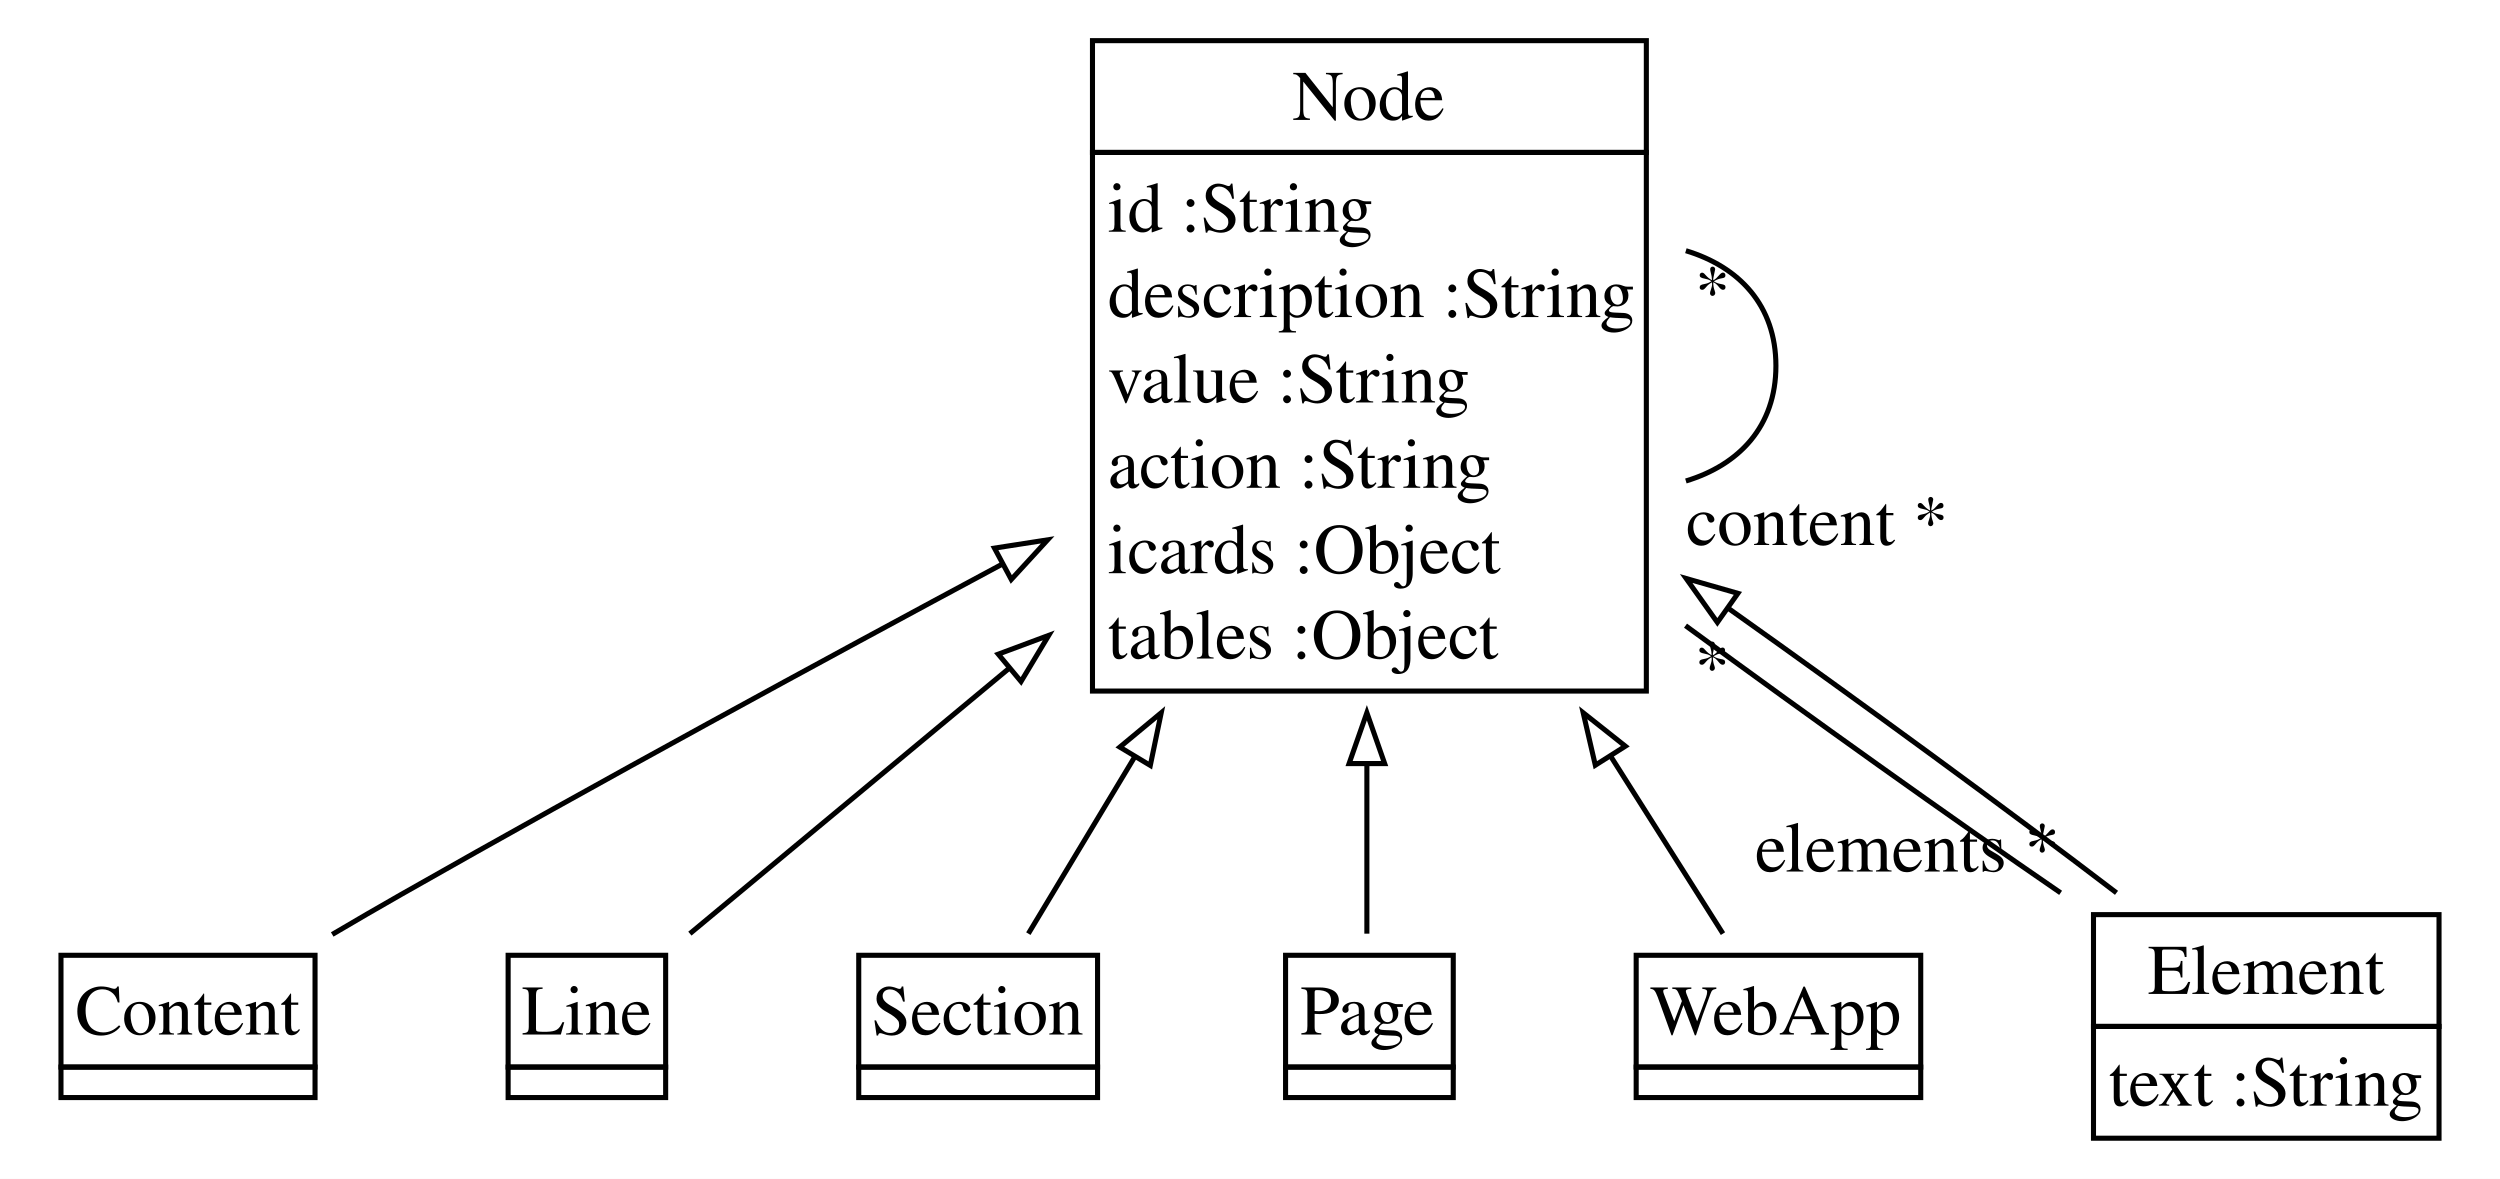
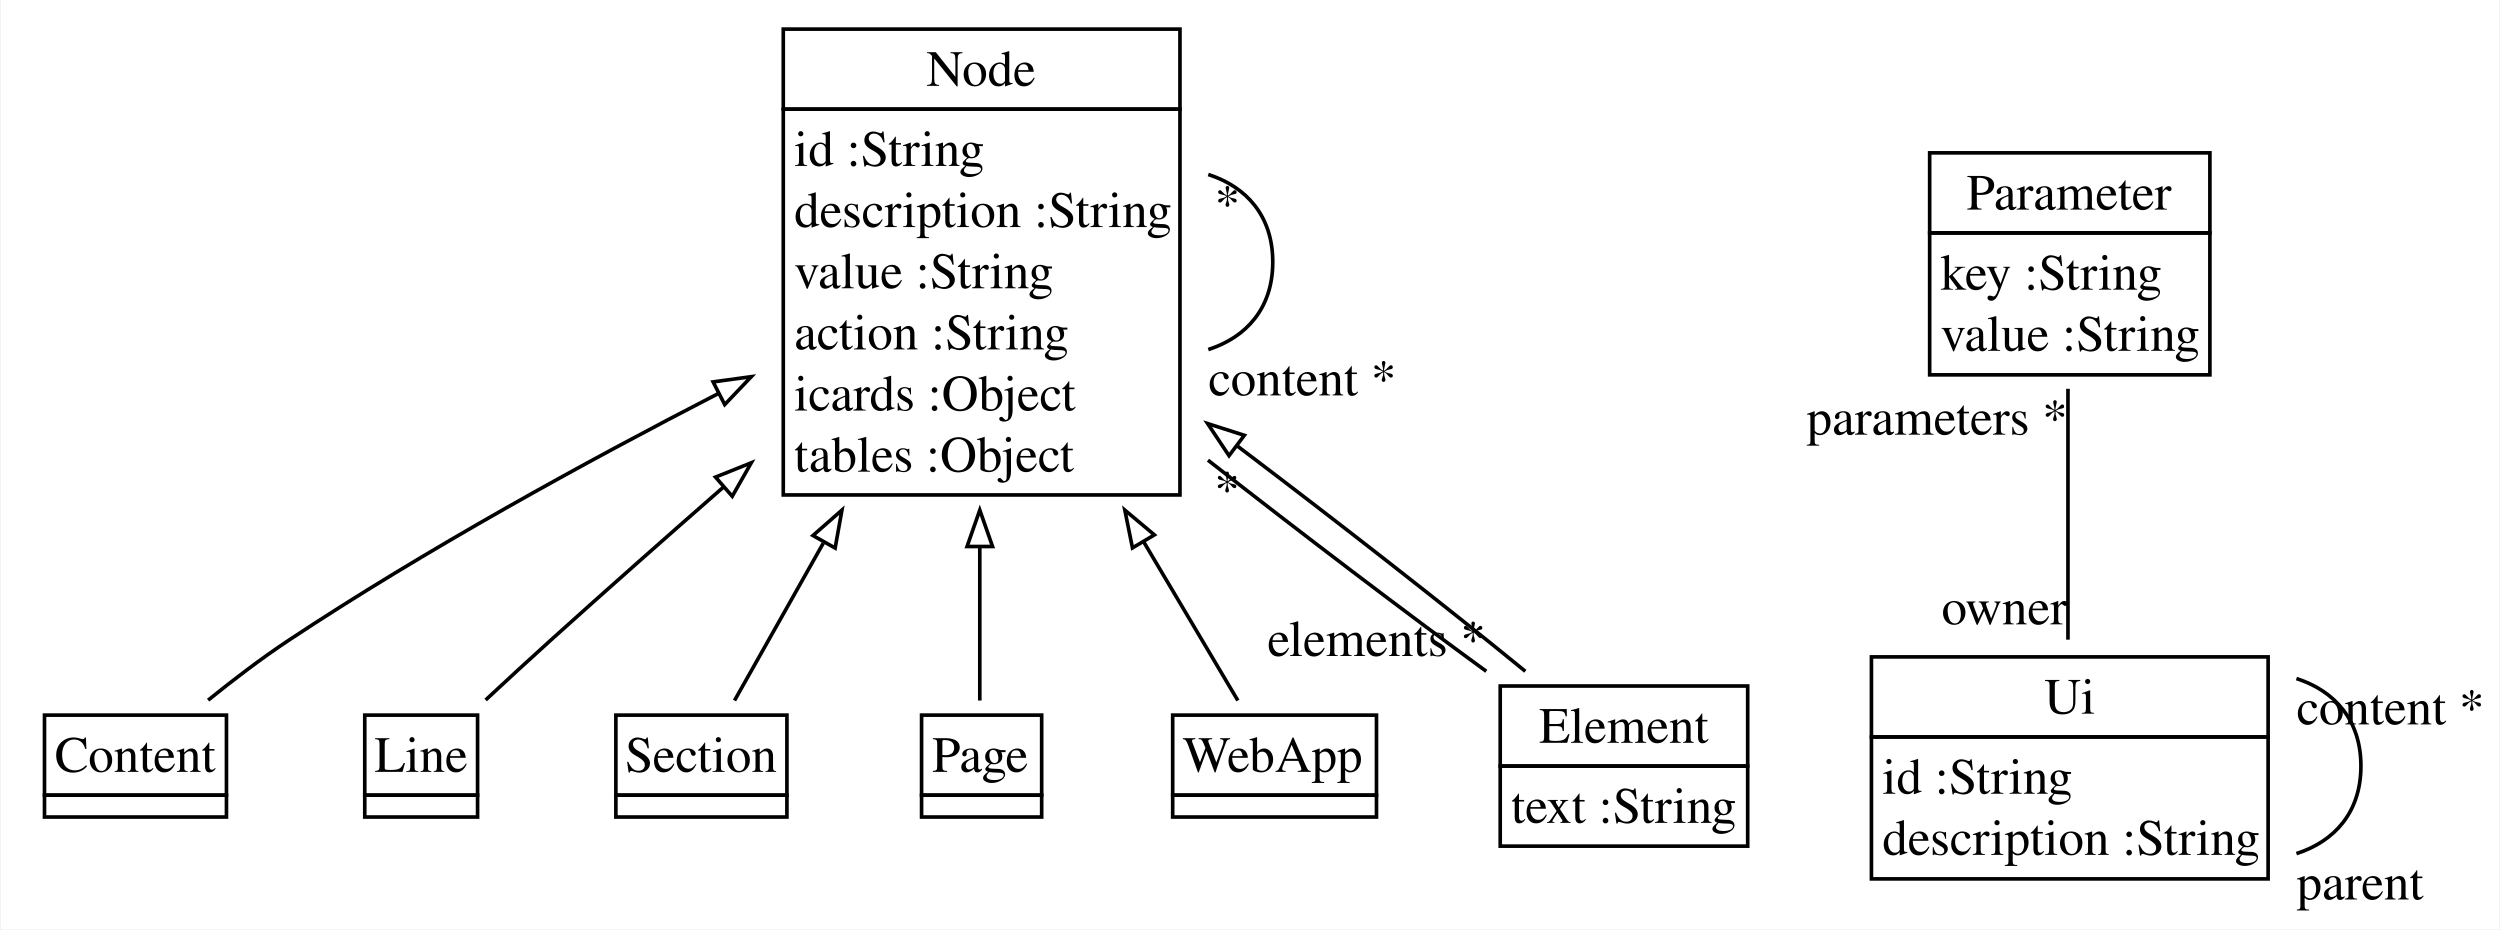
- <svg xmlns="http://www.w3.org/2000/svg" width="492px" height="232px" viewBox="0.00 0.00 492.00 232.00">
-   <g id="graph0" class="graph" transform="scale(1.0 1.0) rotate(0) translate(4 228)">
-     <polygon fill="white" stroke="transparent" points="-4,4 -4,-228 488,-228 488,4 -4,4" />
+ <svg xmlns="http://www.w3.org/2000/svg" width="686px" height="255px" viewBox="0.00 0.00 686.49 255.35">
+   <g id="graph0" class="graph" transform="scale(1.0 1.0) rotate(0) translate(4 251.35)">
+     <polygon fill="white" stroke="transparent" points="-4,4 -4,-251.35 682.49,-251.35 682.49,4 -4,4" />
    <g id="node1" class="node">
-       <polygon fill="none" stroke="black" points="211,-198 211,-220 320,-220 320,-198 211,-198" />
-       <text text-anchor="start" x="250.34" y="-204.4" font-family="Times,serif" font-size="14.00">Node</text>
-       <polygon fill="none" stroke="black" points="211,-92 211,-198 320,-198 320,-92 211,-92" />
-       <text text-anchor="start" x="214" y="-182.4" font-family="Times,serif" font-size="14.00">id :String</text>
-       <text text-anchor="start" x="214" y="-165.6" font-family="Times,serif" font-size="14.00">description :String</text>
-       <text text-anchor="start" x="214" y="-148.8" font-family="Times,serif" font-size="14.00">value :String</text>
-       <text text-anchor="start" x="214" y="-132" font-family="Times,serif" font-size="14.00">action :String</text>
-       <text text-anchor="start" x="214" y="-115.2" font-family="Times,serif" font-size="14.00">icards :Object</text>
-       <text text-anchor="start" x="214" y="-98.4" font-family="Times,serif" font-size="14.00">tables :Object</text>
+       <polygon fill="none" stroke="black" points="211,-221.35 211,-243.35 320,-243.35 320,-221.35 211,-221.35" />
+       <text text-anchor="start" x="250.34" y="-227.75" font-family="Times,serif" font-size="14.00">Node</text>
+       <polygon fill="none" stroke="black" points="211,-115.35 211,-221.35 320,-221.35 320,-115.35 211,-115.35" />
+       <text text-anchor="start" x="214" y="-205.75" font-family="Times,serif" font-size="14.00">id :String</text>
+       <text text-anchor="start" x="214" y="-188.95" font-family="Times,serif" font-size="14.00">description :String</text>
+       <text text-anchor="start" x="214" y="-172.15" font-family="Times,serif" font-size="14.00">value :String</text>
+       <text text-anchor="start" x="214" y="-155.35" font-family="Times,serif" font-size="14.00">action :String</text>
+       <text text-anchor="start" x="214" y="-138.55" font-family="Times,serif" font-size="14.00">icards :Object</text>
+       <text text-anchor="start" x="214" y="-121.75" font-family="Times,serif" font-size="14.00">tables :Object</text>
    </g>
    <g id="edge1" class="edge">
-       <path fill="none" stroke="black" d="M327.78,-133.34C338.26,-136.51 345.5,-144.07 345.5,-156 345.5,-167.93 338.26,-175.49 327.78,-178.66" />
-       <text text-anchor="middle" x="333.03" y="-166.06" font-family="Times,serif" font-size="14.00"> *</text>
-       <text text-anchor="middle" x="353.63" y="-120.74" font-family="Times,serif" font-size="14.00">content *</text>
+       <path fill="none" stroke="black" d="M327.78,-155.3C338.26,-158.66 345.5,-166.68 345.5,-179.35 345.5,-192.02 338.26,-200.03 327.78,-203.4" />
+       <text text-anchor="middle" x="333.03" y="-190.8" font-family="Times,serif" font-size="14.00"> *</text>
+       <text text-anchor="middle" x="353.63" y="-142.7" font-family="Times,serif" font-size="14.00">content *</text>
    </g>
    <g id="node2" class="node">
-       <polygon fill="none" stroke="black" points="8,-18 8,-40 58,-40 58,-18 8,-18" />
-       <text text-anchor="start" x="10.83" y="-24.4" font-family="Times,serif" font-size="14.00">Content</text>
-       <polygon fill="none" stroke="black" points="8,-12 8,-18 58,-18 58,-12 8,-12" />
+       <polygon fill="none" stroke="black" points="8,-32.85 8,-54.85 58,-54.85 58,-32.85 8,-32.85" />
+       <text text-anchor="start" x="10.83" y="-39.25" font-family="Times,serif" font-size="14.00">Content</text>
+       <polygon fill="none" stroke="black" points="8,-26.85 8,-32.85 58,-32.85 58,-26.85 8,-26.85" />
+     </g>
+     <g id="edge7" class="edge">
+       <path fill="none" stroke="black" d="M52.96,-58.96C59.76,-64.46 67.54,-70.4 75,-75.35 112.63,-100.28 156.86,-124.52 193.16,-143.22" />
+       <polygon fill="none" stroke="black" points="191.72,-146.41 202.22,-147.85 194.91,-140.18 191.72,-146.41" />
+     </g>
+     <g id="node3" class="node">
+       <polygon fill="none" stroke="black" points="96,-32.85 96,-54.85 127,-54.85 127,-32.85 96,-32.85" />
+       <text text-anchor="start" x="98.67" y="-39.25" font-family="Times,serif" font-size="14.00">Line</text>
+       <polygon fill="none" stroke="black" points="96,-26.85 96,-32.85 127,-32.85 127,-26.85 96,-26.85" />
+     </g>
+     <g id="edge9" class="edge">
+       <path fill="none" stroke="black" d="M129.21,-59.01C134.88,-64.29 141.17,-70.09 147,-75.35 162.28,-89.12 178.82,-103.74 194.56,-117.51" />
+       <polygon fill="none" stroke="black" points="192.38,-120.25 202.21,-124.19 196.98,-114.98 192.38,-120.25" />
+     </g>
+     <g id="node4" class="node">
+       <polygon fill="none" stroke="black" points="165,-32.85 165,-54.85 212,-54.85 212,-32.85 165,-32.85" />
+       <text text-anchor="start" x="167.5" y="-39.25" font-family="Times,serif" font-size="14.00">Section</text>
+       <polygon fill="none" stroke="black" points="165,-26.85 165,-32.85 212,-32.85 212,-26.85 165,-26.85" />
+     </g>
+     <g id="edge8" class="edge">
+       <path fill="none" stroke="black" d="M197.6,-58.86C203.96,-70.14 212.8,-85.81 221.99,-102.1" />
+       <polygon fill="none" stroke="black" points="219.15,-104.2 227.12,-111.19 225.25,-100.76 219.15,-104.2" />
+     </g>
+     <g id="node5" class="node">
+       <polygon fill="none" stroke="black" points="249,-32.85 249,-54.85 282,-54.85 282,-32.85 249,-32.85" />
+       <text text-anchor="start" x="251.89" y="-39.25" font-family="Times,serif" font-size="14.00">Page</text>
+       <polygon fill="none" stroke="black" points="249,-26.85 249,-32.85 282,-32.85 282,-26.85 249,-26.85" />
    </g>
    <g id="edge5" class="edge">
-       <path fill="none" stroke="black" d="M61.38,-44.1C65.91,-46.77 70.57,-49.48 75,-52 113.79,-74.05 157.55,-97.84 193.28,-117" />
-       <polygon fill="none" stroke="black" points="191.71,-120.13 202.18,-121.76 195.02,-113.96 191.71,-120.13" />
+       <path fill="none" stroke="black" d="M265,-58.86C265,-69.82 265,-84.94 265,-100.75" />
+       <polygon fill="none" stroke="black" points="261.5,-101.19 265,-111.19 268.5,-101.19 261.5,-101.19" />
    </g>
-     <g id="node3" class="node">
-       <polygon fill="none" stroke="black" points="96,-18 96,-40 127,-40 127,-18 96,-18" />
-       <text text-anchor="start" x="98.67" y="-24.4" font-family="Times,serif" font-size="14.00">Line</text>
-       <polygon fill="none" stroke="black" points="96,-12 96,-18 127,-18 127,-12 96,-12" />
+     <g id="node6" class="node">
+       <polygon fill="none" stroke="black" points="318,-32.85 318,-54.85 374,-54.85 374,-32.85 318,-32.85" />
+       <text text-anchor="start" x="320.73" y="-39.25" font-family="Times,serif" font-size="14.00">WebApp</text>
+       <polygon fill="none" stroke="black" points="318,-26.85 318,-32.85 374,-32.85 374,-26.85 318,-26.85" />
    </g>
-     <g id="edge7" class="edge">
-       <path fill="none" stroke="black" d="M131.77,-44.26C148.07,-57.81 171.77,-77.51 194.67,-96.54" />
-       <polygon fill="none" stroke="black" points="192.46,-99.26 202.39,-102.96 196.94,-93.88 192.46,-99.26" />
+     <g id="edge6" class="edge">
+       <path fill="none" stroke="black" d="M335.91,-58.86C329.15,-70.24 319.74,-86.1 309.98,-102.55" />
+       <polygon fill="none" stroke="black" points="306.95,-100.8 304.85,-111.19 312.97,-104.38 306.95,-100.8" />
    </g>
-     <g id="node4" class="node">
-       <polygon fill="none" stroke="black" points="165,-18 165,-40 212,-40 212,-18 165,-18" />
-       <text text-anchor="start" x="167.5" y="-24.4" font-family="Times,serif" font-size="14.00">Section</text>
-       <polygon fill="none" stroke="black" points="165,-12 165,-18 212,-18 212,-12 165,-12" />
+     <g id="node7" class="node">
+       <polygon fill="none" stroke="black" points="408,-40.85 408,-62.85 476,-62.85 476,-40.85 408,-40.85" />
+       <text text-anchor="start" x="418.67" y="-47.25" font-family="Times,serif" font-size="14.00">Element</text>
+       <polygon fill="none" stroke="black" points="408,-18.85 408,-40.85 476,-40.85 476,-18.85 408,-18.85" />
+       <text text-anchor="start" x="411" y="-25.25" font-family="Times,serif" font-size="14.00">text :String</text>
    </g>
-     <g id="edge8" class="edge">
-       <path fill="none" stroke="black" d="M198.38,-44.26C204.04,-53.67 211.48,-66.03 219.33,-79.08" />
-       <polygon fill="none" stroke="black" points="216.38,-80.97 224.53,-87.73 222.38,-77.36 216.38,-80.97" />
+     <g id="edge2" class="edge">
+       <path fill="none" stroke="black" d="M404.17,-66.89C381.89,-83.13 353.23,-104.91 327.69,-124.91" />
+       <text text-anchor="middle" x="332.94" y="-112.31" font-family="Times,serif" font-size="14.00"> *</text>
+       <text text-anchor="middle" x="374.04" y="-71.09" font-family="Times,serif" font-size="14.00">elements *</text>
    </g>
-     <g id="node5" class="node">
-       <polygon fill="none" stroke="black" points="249,-18 249,-40 282,-40 282,-18 249,-18" />
-       <text text-anchor="start" x="251.89" y="-24.4" font-family="Times,serif" font-size="14.00">Page</text>
-       <polygon fill="none" stroke="black" points="249,-12 249,-18 282,-18 282,-12 249,-12" />
+     <g id="edge10" class="edge">
+       <path fill="none" stroke="black" d="M414.9,-66.89C393.76,-84.19 363.55,-107.79 335.75,-128.81" />
+       <polygon fill="none" stroke="black" points="333.48,-126.14 327.6,-134.96 337.69,-131.73 333.48,-126.14" />
+     </g>
+     <g id="node8" class="node">
+       <polygon fill="none" stroke="black" points="526,-187.35 526,-209.35 603,-209.35 603,-187.35 526,-187.35" />
+       <text text-anchor="start" x="536.13" y="-193.75" font-family="Times,serif" font-size="14.00">Parameter</text>
+       <polygon fill="none" stroke="black" points="526,-148.35 526,-187.35 603,-187.35 603,-148.35 526,-148.35" />
+       <text text-anchor="start" x="529" y="-171.75" font-family="Times,serif" font-size="14.00">key :String</text>
+       <text text-anchor="start" x="529" y="-154.95" font-family="Times,serif" font-size="14.00">value :String</text>
+     </g>
+     <g id="node9" class="node">
+       <polygon fill="none" stroke="black" points="510,-48.85 510,-70.85 619,-70.85 619,-48.85 510,-48.85" />
+       <text text-anchor="start" x="557.5" y="-55.25" font-family="Times,serif" font-size="14.00">Ui</text>
+       <polygon fill="none" stroke="black" points="510,-9.85 510,-48.85 619,-48.85 619,-9.85 510,-9.85" />
+       <text text-anchor="start" x="513" y="-33.25" font-family="Times,serif" font-size="14.00">id :String</text>
+       <text text-anchor="start" x="513" y="-16.45" font-family="Times,serif" font-size="14.00">description :String</text>
    </g>
    <g id="edge4" class="edge">
-       <path fill="none" stroke="black" d="M265,-44.26C265,-53.31 265,-65.09 265,-77.59" />
-       <polygon fill="none" stroke="black" points="261.5,-77.73 265,-87.73 268.5,-77.73 261.5,-77.73" />
-     </g>
-     <g id="node6" class="node">
-       <polygon fill="none" stroke="black" points="318,-18 318,-40 374,-40 374,-18 318,-18" />
-       <text text-anchor="start" x="320.73" y="-24.4" font-family="Times,serif" font-size="14.00">WebApp</text>
-       <polygon fill="none" stroke="black" points="318,-12 318,-18 374,-18 374,-12 318,-12" />
-     </g>
-     <g id="edge6" class="edge">
-       <path fill="none" stroke="black" d="M335.08,-44.26C329.12,-53.67 321.3,-66.03 313.04,-79.08" />
-       <polygon fill="none" stroke="black" points="309.96,-77.41 307.57,-87.73 315.87,-81.15 309.96,-77.41" />
-     </g>
-     <g id="node7" class="node">
-       <polygon fill="none" stroke="black" points="408,-26 408,-48 476,-48 476,-26 408,-26" />
-       <text text-anchor="start" x="418.67" y="-32.4" font-family="Times,serif" font-size="14.00">Element</text>
-       <polygon fill="none" stroke="black" points="408,-4 408,-26 476,-26 476,-4 408,-4" />
-       <text text-anchor="start" x="411" y="-10.4" font-family="Times,serif" font-size="14.00">text :String</text>
-     </g>
-     <g id="edge2" class="edge">
-       <path fill="none" stroke="black" d="M401.53,-52.29C379.66,-67.3 352.25,-86.86 327.71,-104.87" />
-       <text text-anchor="middle" x="332.96" y="-92.27" font-family="Times,serif" font-size="14.00"> *</text>
-       <text text-anchor="middle" x="371.4" y="-56.49" font-family="Times,serif" font-size="14.00">elements *</text>
+       <path fill="none" stroke="black" d="M564,-75.59C564,-96.59 564,-123.51 564,-144.52" />
+       <text text-anchor="middle" x="528.05" y="-131.92" font-family="Times,serif" font-size="14.00">parameters *</text>
+       <text text-anchor="middle" x="546.51" y="-79.79" font-family="Times,serif" font-size="14.00">owner</text>
    </g>
    <g id="edge3" class="edge">
-       <path fill="none" stroke="black" d="M412.53,-52.29C391.62,-68.27 362.74,-89.4 336.04,-108.35" />
-       <polygon fill="none" stroke="black" points="333.98,-105.51 327.84,-114.15 338.02,-111.23 333.98,-105.51" />
+       <path fill="none" stroke="black" d="M626.78,-16.8C637.26,-20.16 644.5,-28.18 644.5,-40.85 644.5,-53.52 637.26,-61.53 626.78,-64.9" />
+       <text text-anchor="middle" x="652.63" y="-52.3" font-family="Times,serif" font-size="14.00">content *</text>
+       <text text-anchor="middle" x="644.27" y="-4.2" font-family="Times,serif" font-size="14.00">parent</text>
    </g>
  </g>
</svg>
